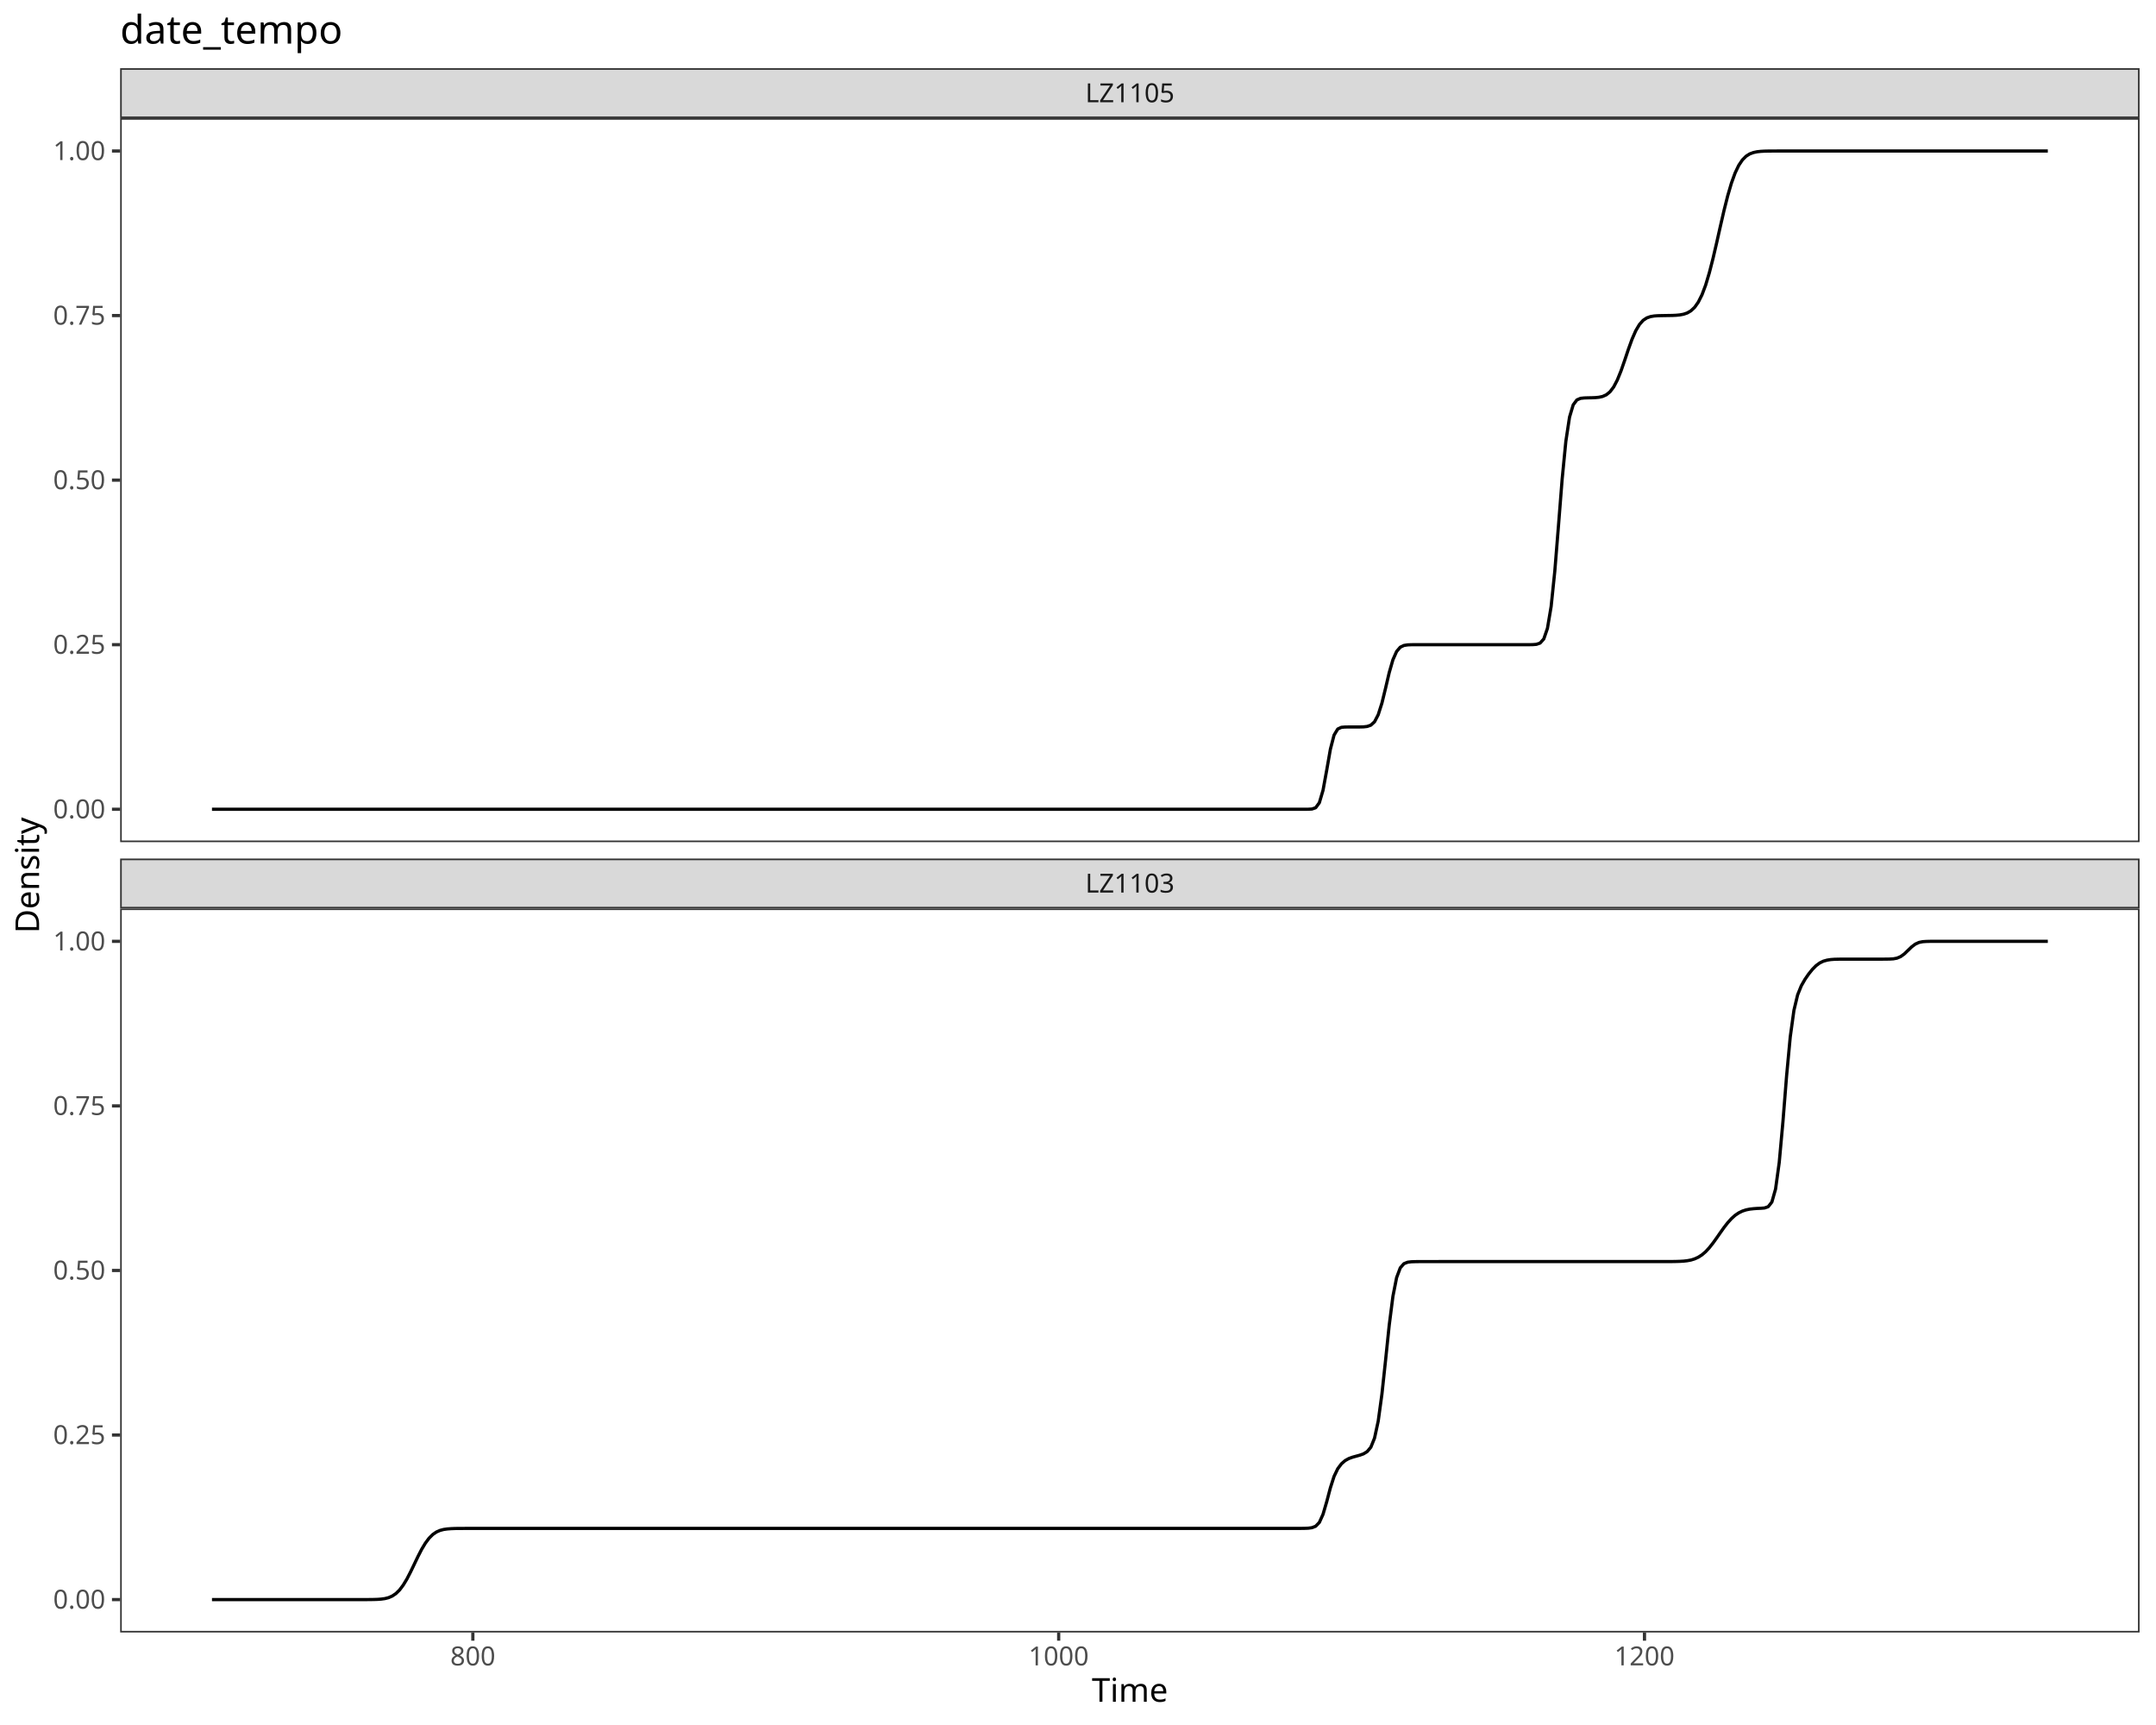
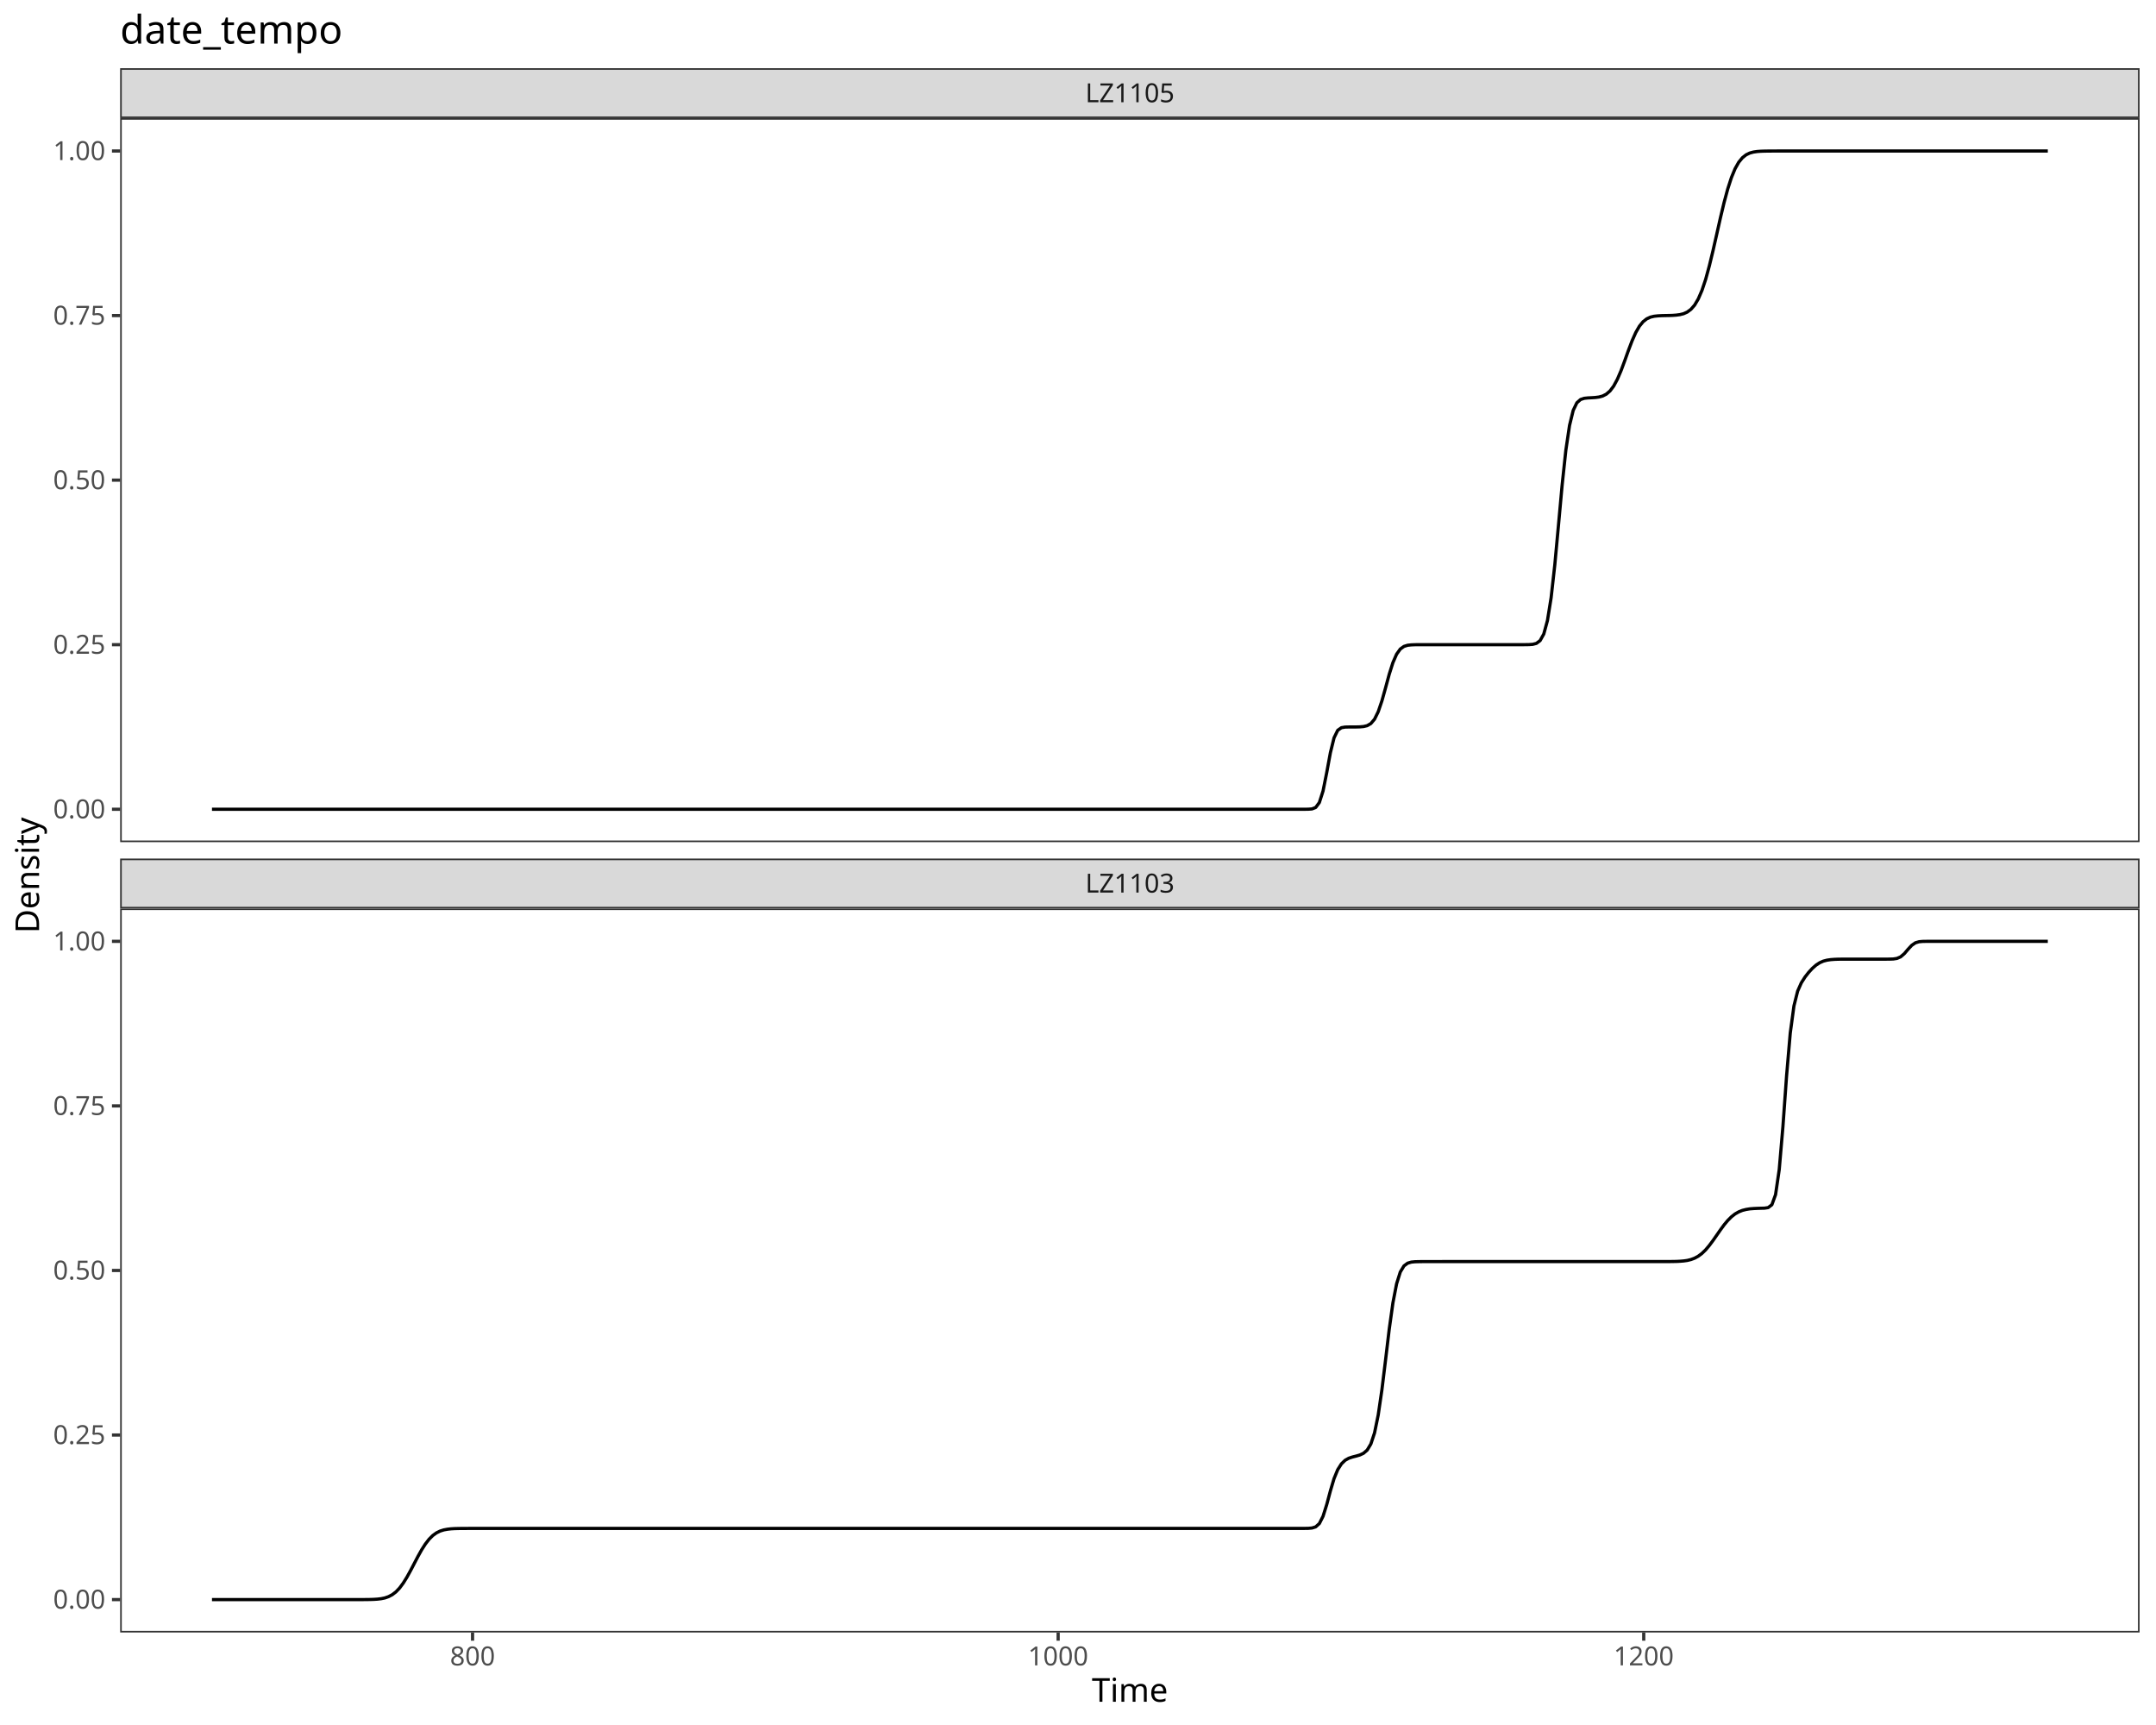
<svg xmlns="http://www.w3.org/2000/svg" class="svglite" data-engine-version="2.0" width="720.00pt" height="576.00pt" viewBox="0 0 720.00 576.00">
  <defs>
    <style type="text/css">
    .svglite line, .svglite polyline, .svglite polygon, .svglite path, .svglite rect, .svglite circle {
      fill: none;
      stroke: #000000;
      stroke-linecap: round;
      stroke-linejoin: round;
      stroke-miterlimit: 10.00;
    }
  </style>
  </defs>
  <rect width="100%" height="100%" style="stroke: none; fill: #FFFFFF;" />
  <defs>
    <clipPath id="cpMC4wMHw3MjAuMDB8MC4wMHw1NzYuMDA=">
      <rect x="0.00" y="0.00" width="720.00" height="576.00" />
    </clipPath>
  </defs>
  <g clip-path="url(#cpMC4wMHw3MjAuMDB8MC4wMHw1NzYuMDA=)">
    <rect x="0.00" y="0.00" width="720.00" height="576.00" style="stroke-width: 1.07; stroke: #FFFFFF; fill: #FFFFFF;" />
  </g>
  <defs>
    <clipPath id="cpNDAuMTN8NzE0LjUyfDM5LjQzfDI4MS4yMQ==">
      <rect x="40.13" y="39.43" width="674.39" height="241.77" />
    </clipPath>
  </defs>
  <g clip-path="url(#cpNDAuMTN8NzE0LjUyfDM5LjQzfDI4MS4yMQ==)">
    <rect x="40.13" y="39.43" width="674.39" height="241.77" style="stroke-width: 1.07; stroke: none; fill: #FFFFFF;" />
-     <polyline points="70.79,270.22 72.02,270.22 73.24,270.22 74.47,270.22 75.70,270.22 76.93,270.22 78.16,270.22 79.39,270.22 80.62,270.22 81.84,270.22 83.07,270.22 84.30,270.22 85.53,270.22 86.76,270.22 87.99,270.22 89.22,270.22 90.44,270.22 91.67,270.22 92.90,270.22 94.13,270.22 95.36,270.22 96.59,270.22 97.82,270.22 99.04,270.22 100.27,270.22 101.50,270.22 102.73,270.22 103.96,270.22 105.19,270.22 106.42,270.22 107.65,270.22 108.87,270.22 110.10,270.22 111.33,270.22 112.56,270.22 113.79,270.22 115.02,270.22 116.25,270.22 117.47,270.22 118.70,270.22 119.93,270.22 121.16,270.22 122.39,270.22 123.62,270.22 124.85,270.22 126.07,270.22 127.30,270.22 128.53,270.22 129.76,270.22 130.99,270.22 132.22,270.22 133.45,270.22 134.67,270.22 135.90,270.22 137.13,270.22 138.36,270.22 139.59,270.22 140.82,270.22 142.05,270.22 143.28,270.22 144.50,270.22 145.73,270.22 146.96,270.22 148.19,270.22 149.42,270.22 150.65,270.22 151.88,270.22 153.10,270.22 154.33,270.22 155.56,270.22 156.79,270.22 158.02,270.22 159.25,270.22 160.48,270.22 161.70,270.22 162.93,270.22 164.16,270.22 165.39,270.22 166.62,270.22 167.85,270.22 169.08,270.22 170.30,270.22 171.53,270.22 172.76,270.22 173.99,270.22 175.22,270.22 176.45,270.22 177.68,270.22 178.91,270.22 180.13,270.22 181.36,270.22 182.59,270.22 183.82,270.22 185.05,270.22 186.28,270.22 187.51,270.22 188.73,270.22 189.96,270.22 191.19,270.22 192.42,270.22 193.65,270.22 194.88,270.22 196.11,270.22 197.33,270.22 198.56,270.22 199.79,270.22 201.02,270.22 202.25,270.22 203.48,270.22 204.71,270.22 205.93,270.22 207.16,270.22 208.39,270.22 209.62,270.22 210.85,270.22 212.08,270.22 213.31,270.22 214.53,270.22 215.76,270.22 216.99,270.22 218.22,270.22 219.45,270.22 220.68,270.22 221.91,270.22 223.14,270.22 224.36,270.22 225.59,270.22 226.82,270.22 228.05,270.22 229.28,270.22 230.51,270.22 231.74,270.22 232.96,270.22 234.19,270.22 235.42,270.22 236.65,270.22 237.88,270.22 239.11,270.22 240.34,270.22 241.56,270.22 242.79,270.22 244.02,270.22 245.25,270.22 246.48,270.22 247.71,270.22 248.94,270.22 250.16,270.22 251.39,270.22 252.62,270.22 253.85,270.22 255.08,270.22 256.31,270.22 257.54,270.22 258.77,270.22 259.99,270.22 261.22,270.22 262.45,270.22 263.68,270.22 264.91,270.22 266.14,270.22 267.37,270.22 268.59,270.22 269.82,270.22 271.05,270.22 272.28,270.22 273.51,270.22 274.74,270.22 275.97,270.22 277.19,270.22 278.42,270.22 279.65,270.22 280.88,270.22 282.11,270.22 283.34,270.22 284.57,270.22 285.79,270.22 287.02,270.22 288.25,270.22 289.48,270.22 290.71,270.22 291.94,270.22 293.17,270.22 294.40,270.22 295.62,270.22 296.85,270.22 298.08,270.22 299.31,270.22 300.54,270.22 301.77,270.22 303.00,270.22 304.22,270.22 305.45,270.22 306.68,270.22 307.91,270.22 309.14,270.22 310.37,270.22 311.60,270.22 312.82,270.22 314.05,270.22 315.28,270.22 316.51,270.22 317.74,270.22 318.97,270.22 320.20,270.22 321.42,270.22 322.65,270.22 323.88,270.22 325.11,270.22 326.34,270.22 327.57,270.22 328.80,270.22 330.02,270.22 331.25,270.22 332.48,270.22 333.71,270.22 334.94,270.22 336.17,270.22 337.40,270.22 338.63,270.22 339.85,270.22 341.08,270.22 342.31,270.22 343.54,270.22 344.77,270.22 346.00,270.22 347.23,270.22 348.45,270.22 349.68,270.22 350.91,270.22 352.14,270.22 353.37,270.22 354.60,270.22 355.83,270.22 357.05,270.22 358.28,270.22 359.51,270.22 360.74,270.22 361.97,270.22 363.20,270.22 364.43,270.22 365.65,270.22 366.88,270.22 368.11,270.22 369.34,270.22 370.57,270.22 371.80,270.22 373.03,270.22 374.26,270.22 375.48,270.22 376.71,270.22 377.94,270.22 379.17,270.22 380.40,270.22 381.63,270.22 382.86,270.22 384.08,270.22 385.31,270.22 386.54,270.22 387.77,270.22 389.00,270.22 390.23,270.22 391.46,270.22 392.68,270.22 393.91,270.22 395.14,270.22 396.37,270.22 397.60,270.22 398.83,270.22 400.06,270.22 401.28,270.22 402.51,270.22 403.74,270.22 404.97,270.22 406.20,270.22 407.43,270.22 408.66,270.22 409.89,270.22 411.11,270.22 412.34,270.22 413.57,270.22 414.80,270.22 416.03,270.22 417.26,270.22 418.49,270.22 419.71,270.22 420.94,270.22 422.17,270.22 423.40,270.22 424.63,270.22 425.86,270.22 427.09,270.22 428.31,270.22 429.54,270.22 430.77,270.22 432.00,270.22 433.23,270.22 434.46,270.22 435.69,270.22 436.91,270.21 438.14,270.14 439.37,269.71 440.60,268.04 441.83,263.87 443.06,257.15 444.29,250.16 445.51,245.46 446.74,243.43 447.97,242.86 449.20,242.76 450.43,242.75 451.66,242.74 452.89,242.74 454.12,242.74 455.34,242.71 456.57,242.57 457.80,242.14 459.03,241.01 460.26,238.65 461.49,234.79 462.72,229.76 463.94,224.56 465.17,220.30 466.40,217.53 467.63,216.10 468.86,215.52 470.09,215.33 471.32,215.28 472.54,215.27 473.77,215.27 475.00,215.27 476.23,215.27 477.46,215.27 478.69,215.27 479.92,215.27 481.14,215.27 482.37,215.27 483.60,215.27 484.83,215.27 486.06,215.27 487.29,215.27 488.52,215.27 489.75,215.27 490.97,215.27 492.20,215.27 493.43,215.27 494.66,215.27 495.89,215.27 497.12,215.27 498.35,215.27 499.57,215.27 500.80,215.27 502.03,215.27 503.26,215.27 504.49,215.27 505.72,215.27 506.95,215.27 508.17,215.27 509.40,215.27 510.63,215.27 511.86,215.25 513.09,215.15 514.32,214.73 515.55,213.36 516.77,209.82 518.00,202.54 519.23,190.72 520.46,175.49 521.69,159.93 522.92,147.35 524.15,139.28 525.37,135.19 526.60,133.54 527.83,133.01 529.06,132.88 530.29,132.84 531.52,132.82 532.75,132.77 533.98,132.65 535.20,132.38 536.43,131.83 537.66,130.83 538.89,129.21 540.12,126.86 541.35,123.82 542.58,120.29 543.80,116.64 545.03,113.25 546.26,110.44 547.49,108.36 548.72,106.97 549.95,106.15 551.18,105.72 552.40,105.51 553.63,105.42 554.86,105.39 556.09,105.37 557.32,105.35 558.55,105.33 559.78,105.27 561.00,105.15 562.23,104.92 563.46,104.50 564.69,103.78 565.92,102.63 567.15,100.89 568.38,98.44 569.61,95.18 570.83,91.10 572.06,86.31 573.29,81.03 574.52,75.56 575.75,70.23 576.98,65.35 578.21,61.16 579.43,57.78 580.66,55.21 581.89,53.38 583.12,52.15 584.35,51.38 585.58,50.93 586.81,50.67 588.03,50.54 589.26,50.47 590.49,50.44 591.72,50.43 592.95,50.43 594.18,50.42 595.41,50.42 596.63,50.42 597.86,50.42 599.09,50.42 600.32,50.42 601.55,50.42 602.78,50.42 604.01,50.42 605.24,50.42 606.46,50.42 607.69,50.42 608.92,50.42 610.15,50.42 611.38,50.42 612.61,50.42 613.84,50.42 615.06,50.42 616.29,50.42 617.52,50.42 618.75,50.42 619.98,50.42 621.21,50.42 622.44,50.42 623.66,50.42 624.89,50.42 626.12,50.42 627.35,50.42 628.58,50.42 629.81,50.42 631.04,50.42 632.26,50.42 633.49,50.42 634.72,50.42 635.95,50.42 637.18,50.42 638.41,50.42 639.64,50.42 640.86,50.42 642.09,50.42 643.32,50.42 644.55,50.42 645.78,50.42 647.01,50.42 648.24,50.42 649.47,50.42 650.69,50.42 651.92,50.42 653.15,50.42 654.38,50.42 655.61,50.42 656.84,50.42 658.07,50.42 659.29,50.42 660.52,50.42 661.75,50.42 662.98,50.42 664.21,50.42 665.44,50.42 666.67,50.42 667.89,50.42 669.12,50.42 670.35,50.42 671.58,50.42 672.81,50.42 674.04,50.42 675.27,50.42 676.49,50.42 677.72,50.42 678.95,50.42 680.18,50.42 681.41,50.42 682.64,50.42 683.87,50.42 " style="stroke-width: 1.07; stroke-linecap: butt;" />
+     <polyline points="70.79,270.22 72.02,270.22 73.24,270.22 74.47,270.22 75.70,270.22 76.93,270.22 78.16,270.22 79.39,270.22 80.62,270.22 81.84,270.22 83.07,270.22 84.30,270.22 85.53,270.22 86.76,270.22 87.99,270.22 89.22,270.22 90.44,270.22 91.67,270.22 92.90,270.22 94.13,270.22 95.36,270.22 96.59,270.22 97.82,270.22 99.04,270.22 100.27,270.22 101.50,270.22 102.73,270.22 103.96,270.22 105.19,270.22 106.42,270.22 107.65,270.22 108.87,270.22 110.10,270.22 111.33,270.22 112.56,270.22 113.79,270.22 115.02,270.22 116.25,270.22 117.47,270.22 118.70,270.22 119.93,270.22 121.16,270.22 122.39,270.22 123.62,270.22 124.85,270.22 126.07,270.22 127.30,270.22 128.53,270.22 129.76,270.22 130.99,270.22 132.22,270.22 133.45,270.22 134.67,270.22 135.90,270.22 137.13,270.22 138.36,270.22 139.59,270.22 140.82,270.22 142.05,270.22 143.28,270.22 144.50,270.22 145.73,270.22 146.96,270.22 148.19,270.22 149.42,270.22 150.65,270.22 151.88,270.22 153.10,270.22 154.33,270.22 155.56,270.22 156.79,270.22 158.02,270.22 159.25,270.22 160.48,270.22 161.70,270.22 162.93,270.22 164.16,270.22 165.39,270.22 166.62,270.22 167.85,270.22 169.08,270.22 170.30,270.22 171.53,270.22 172.76,270.22 173.99,270.22 175.22,270.22 176.45,270.22 177.68,270.22 178.91,270.22 180.13,270.22 181.36,270.22 182.59,270.22 183.82,270.22 185.05,270.22 186.28,270.22 187.51,270.22 188.73,270.22 189.96,270.22 191.19,270.22 192.42,270.22 193.65,270.22 194.88,270.22 196.11,270.22 197.33,270.22 198.56,270.22 199.79,270.22 201.02,270.22 202.25,270.22 203.48,270.22 204.71,270.22 205.93,270.22 207.16,270.22 208.39,270.22 209.62,270.22 210.85,270.22 212.08,270.22 213.31,270.22 214.53,270.22 215.76,270.22 216.99,270.22 218.22,270.22 219.45,270.22 220.68,270.22 221.91,270.22 223.14,270.22 224.36,270.22 225.59,270.22 226.82,270.22 228.05,270.22 229.28,270.22 230.51,270.22 231.74,270.22 232.96,270.22 234.19,270.22 235.42,270.22 236.65,270.22 237.88,270.22 239.11,270.22 240.34,270.22 241.56,270.22 242.79,270.22 244.02,270.22 245.25,270.22 246.48,270.22 247.71,270.22 248.94,270.22 250.16,270.22 251.39,270.22 252.62,270.22 253.85,270.22 255.08,270.22 256.31,270.22 257.54,270.22 258.77,270.22 259.99,270.22 261.22,270.22 262.45,270.22 263.68,270.22 264.91,270.22 266.14,270.22 267.37,270.22 268.59,270.22 269.82,270.22 271.05,270.22 272.28,270.22 273.51,270.22 274.74,270.22 275.97,270.22 277.19,270.22 278.42,270.22 279.65,270.22 280.88,270.22 282.11,270.22 283.34,270.22 284.57,270.22 285.79,270.22 287.02,270.22 288.25,270.22 289.48,270.22 290.71,270.22 291.94,270.22 293.17,270.22 294.40,270.22 295.62,270.22 296.85,270.22 298.08,270.22 299.31,270.22 300.54,270.22 301.77,270.22 303.00,270.22 304.22,270.22 305.45,270.22 306.68,270.22 307.91,270.22 309.14,270.22 310.37,270.22 311.60,270.22 312.82,270.22 314.05,270.22 315.28,270.22 316.51,270.22 317.74,270.22 318.97,270.22 320.20,270.22 321.42,270.22 322.65,270.22 323.88,270.22 325.11,270.22 326.34,270.22 327.57,270.22 328.80,270.22 330.02,270.22 331.25,270.22 332.48,270.22 333.71,270.22 334.94,270.22 336.17,270.22 337.40,270.22 338.63,270.22 339.85,270.22 341.08,270.22 342.31,270.22 343.54,270.22 344.77,270.22 346.00,270.22 347.23,270.22 348.45,270.22 349.68,270.22 350.91,270.22 352.14,270.22 353.37,270.22 354.60,270.22 355.83,270.22 357.05,270.22 358.28,270.22 359.51,270.22 360.74,270.22 361.97,270.22 363.20,270.22 364.43,270.22 365.65,270.22 366.88,270.22 368.11,270.22 369.34,270.22 370.57,270.22 371.80,270.22 373.03,270.22 374.26,270.22 375.48,270.22 376.71,270.22 377.94,270.22 379.17,270.22 380.40,270.22 381.63,270.22 382.86,270.22 384.08,270.22 385.31,270.22 386.54,270.22 387.77,270.22 389.00,270.22 390.23,270.22 391.46,270.22 392.68,270.22 393.91,270.22 395.14,270.22 396.37,270.22 397.60,270.22 398.83,270.22 400.06,270.22 401.28,270.22 402.51,270.22 403.74,270.22 404.97,270.22 406.20,270.22 407.43,270.22 408.66,270.22 409.89,270.22 411.11,270.22 412.34,270.22 413.57,270.22 414.80,270.22 416.03,270.22 417.26,270.22 418.49,270.22 419.71,270.22 420.94,270.22 422.17,270.22 423.40,270.22 424.63,270.22 425.86,270.22 427.09,270.22 428.31,270.22 429.54,270.22 430.77,270.22 432.00,270.22 433.23,270.22 434.46,270.22 435.69,270.22 436.91,270.20 438.14,270.11 439.37,269.63 440.60,267.98 441.83,264.13 443.06,257.99 444.29,251.32 445.51,246.36 446.74,243.85 447.97,242.99 449.20,242.78 450.43,242.75 451.66,242.74 452.89,242.74 454.12,242.71 455.34,242.60 456.57,242.31 457.80,241.60 459.03,240.15 460.26,237.65 461.49,234.04 462.72,229.64 463.94,225.13 465.17,221.25 466.40,218.44 467.63,216.72 468.86,215.84 470.09,215.46 471.32,215.33 472.54,215.28 473.77,215.27 475.00,215.27 476.23,215.27 477.46,215.27 478.69,215.27 479.92,215.27 481.14,215.27 482.37,215.27 483.60,215.27 484.83,215.27 486.06,215.27 487.29,215.27 488.52,215.27 489.75,215.27 490.97,215.27 492.20,215.27 493.43,215.27 494.66,215.27 495.89,215.27 497.12,215.27 498.35,215.27 499.57,215.27 500.80,215.27 502.03,215.27 503.26,215.27 504.49,215.27 505.72,215.27 506.95,215.27 508.17,215.27 509.40,215.26 510.63,215.24 511.86,215.15 513.09,214.83 514.32,213.91 515.55,211.70 516.77,207.22 518.00,199.58 519.23,188.60 520.46,175.33 521.69,161.85 522.92,150.33 524.15,142.05 525.37,137.04 526.60,134.49 527.83,133.40 529.06,133.00 530.29,132.87 531.52,132.81 532.75,132.73 533.98,132.57 535.20,132.24 536.43,131.61 537.66,130.55 538.89,128.92 540.12,126.64 541.35,123.77 542.58,120.47 543.80,117.05 545.03,113.82 546.26,111.05 547.49,108.91 548.72,107.41 549.95,106.45 551.18,105.89 552.40,105.60 553.63,105.47 554.86,105.40 556.09,105.37 557.32,105.35 558.55,105.31 559.78,105.22 561.00,105.06 562.23,104.75 563.46,104.20 564.69,103.29 565.92,101.88 567.15,99.80 568.38,96.95 569.61,93.27 570.83,88.80 572.06,83.71 573.29,78.28 574.52,72.81 575.75,67.66 576.98,63.10 578.21,59.30 579.43,56.34 580.66,54.16 581.89,52.66 583.12,51.69 584.35,51.10 585.58,50.77 586.81,50.59 588.03,50.50 589.26,50.46 590.49,50.44 591.72,50.43 592.95,50.43 594.18,50.42 595.41,50.42 596.63,50.42 597.86,50.42 599.09,50.42 600.32,50.42 601.55,50.42 602.78,50.42 604.01,50.42 605.24,50.42 606.46,50.42 607.69,50.42 608.92,50.42 610.15,50.42 611.38,50.42 612.61,50.42 613.84,50.42 615.06,50.42 616.29,50.42 617.52,50.42 618.75,50.42 619.98,50.42 621.21,50.42 622.44,50.42 623.66,50.42 624.89,50.42 626.12,50.42 627.35,50.42 628.58,50.42 629.81,50.42 631.04,50.42 632.26,50.42 633.49,50.42 634.72,50.42 635.95,50.42 637.18,50.42 638.41,50.42 639.64,50.42 640.86,50.42 642.09,50.42 643.32,50.42 644.55,50.42 645.78,50.42 647.01,50.42 648.24,50.42 649.47,50.42 650.69,50.42 651.92,50.42 653.15,50.42 654.38,50.42 655.61,50.42 656.84,50.42 658.07,50.42 659.29,50.42 660.52,50.42 661.75,50.42 662.98,50.42 664.21,50.42 665.44,50.42 666.67,50.42 667.89,50.42 669.12,50.42 670.35,50.42 671.58,50.42 672.81,50.42 674.04,50.42 675.27,50.42 676.49,50.42 677.72,50.42 678.95,50.42 680.18,50.42 681.41,50.42 682.64,50.42 683.87,50.42 " style="stroke-width: 1.07; stroke-linecap: butt;" />
    <rect x="40.13" y="39.43" width="674.39" height="241.77" style="stroke-width: 1.07; stroke: #333333;" />
  </g>
  <g clip-path="url(#cpMC4wMHw3MjAuMDB8MC4wMHw1NzYuMDA=)">
</g>
  <defs>
    <clipPath id="cpNDAuMTN8NzE0LjUyfDMwMy4zNHw1NDUuMTE=">
      <rect x="40.13" y="303.34" width="674.39" height="241.77" />
    </clipPath>
  </defs>
  <g clip-path="url(#cpNDAuMTN8NzE0LjUyfDMwMy4zNHw1NDUuMTE=)">
    <rect x="40.13" y="303.34" width="674.39" height="241.77" style="stroke-width: 1.07; stroke: none; fill: #FFFFFF;" />
-     <polyline points="70.79,534.12 72.02,534.12 73.24,534.12 74.47,534.12 75.70,534.12 76.93,534.12 78.16,534.12 79.39,534.12 80.62,534.12 81.84,534.12 83.07,534.12 84.30,534.12 85.53,534.12 86.76,534.12 87.99,534.12 89.22,534.12 90.44,534.12 91.67,534.12 92.90,534.12 94.13,534.12 95.36,534.12 96.59,534.12 97.82,534.12 99.04,534.12 100.27,534.12 101.50,534.12 102.73,534.12 103.96,534.12 105.19,534.12 106.42,534.12 107.65,534.12 108.87,534.12 110.10,534.12 111.33,534.12 112.56,534.12 113.79,534.12 115.02,534.12 116.25,534.12 117.47,534.12 118.70,534.12 119.93,534.12 121.16,534.12 122.39,534.12 123.62,534.11 124.85,534.09 126.07,534.05 127.30,533.96 128.53,533.79 129.76,533.48 130.99,532.94 132.22,532.11 133.45,530.90 134.67,529.27 135.90,527.23 137.13,524.85 138.36,522.29 139.59,519.72 140.82,517.33 142.05,515.28 143.28,513.63 144.50,512.41 145.73,511.56 146.96,511.02 148.19,510.70 149.42,510.53 150.65,510.44 151.88,510.39 153.10,510.37 154.33,510.37 155.56,510.36 156.79,510.36 158.02,510.36 159.25,510.36 160.48,510.36 161.70,510.36 162.93,510.36 164.16,510.36 165.39,510.36 166.62,510.36 167.85,510.36 169.08,510.36 170.30,510.36 171.53,510.36 172.76,510.36 173.99,510.36 175.22,510.36 176.45,510.36 177.68,510.36 178.91,510.36 180.13,510.36 181.36,510.36 182.59,510.36 183.82,510.36 185.05,510.36 186.28,510.36 187.51,510.36 188.73,510.36 189.96,510.36 191.19,510.36 192.42,510.36 193.65,510.36 194.88,510.36 196.11,510.36 197.33,510.36 198.56,510.36 199.79,510.36 201.02,510.36 202.25,510.36 203.48,510.36 204.71,510.36 205.93,510.36 207.16,510.36 208.39,510.36 209.62,510.36 210.85,510.36 212.08,510.36 213.31,510.36 214.53,510.36 215.76,510.36 216.99,510.36 218.22,510.36 219.45,510.36 220.68,510.36 221.91,510.36 223.14,510.36 224.36,510.36 225.59,510.36 226.82,510.36 228.05,510.36 229.28,510.36 230.51,510.36 231.74,510.36 232.96,510.36 234.19,510.36 235.42,510.36 236.65,510.36 237.88,510.36 239.11,510.36 240.34,510.36 241.56,510.36 242.79,510.36 244.02,510.36 245.25,510.36 246.48,510.36 247.71,510.36 248.94,510.36 250.16,510.36 251.39,510.36 252.62,510.36 253.85,510.36 255.08,510.36 256.31,510.36 257.54,510.36 258.77,510.36 259.99,510.36 261.22,510.36 262.45,510.36 263.68,510.36 264.91,510.36 266.14,510.36 267.37,510.36 268.59,510.36 269.82,510.36 271.05,510.36 272.28,510.36 273.51,510.36 274.74,510.36 275.97,510.36 277.19,510.36 278.42,510.36 279.65,510.36 280.88,510.36 282.11,510.36 283.34,510.36 284.57,510.36 285.79,510.36 287.02,510.36 288.25,510.36 289.48,510.36 290.71,510.36 291.94,510.36 293.17,510.36 294.40,510.36 295.62,510.36 296.85,510.36 298.08,510.36 299.31,510.36 300.54,510.36 301.77,510.36 303.00,510.36 304.22,510.36 305.45,510.36 306.68,510.36 307.91,510.36 309.14,510.36 310.37,510.36 311.60,510.36 312.82,510.36 314.05,510.36 315.28,510.36 316.51,510.36 317.74,510.36 318.97,510.36 320.20,510.36 321.42,510.36 322.65,510.36 323.88,510.36 325.11,510.36 326.34,510.36 327.57,510.36 328.80,510.36 330.02,510.36 331.25,510.36 332.48,510.36 333.71,510.36 334.94,510.36 336.17,510.36 337.40,510.36 338.63,510.36 339.85,510.36 341.08,510.36 342.31,510.36 343.54,510.36 344.77,510.36 346.00,510.36 347.23,510.36 348.45,510.36 349.68,510.36 350.91,510.36 352.14,510.36 353.37,510.36 354.60,510.36 355.83,510.36 357.05,510.36 358.28,510.36 359.51,510.36 360.74,510.36 361.97,510.36 363.20,510.36 364.43,510.36 365.65,510.36 366.88,510.36 368.11,510.36 369.34,510.36 370.57,510.36 371.80,510.36 373.03,510.36 374.26,510.36 375.48,510.36 376.71,510.36 377.94,510.36 379.17,510.36 380.40,510.36 381.63,510.36 382.86,510.36 384.08,510.36 385.31,510.36 386.54,510.36 387.77,510.36 389.00,510.36 390.23,510.36 391.46,510.36 392.68,510.36 393.91,510.36 395.14,510.36 396.37,510.36 397.60,510.36 398.83,510.36 400.06,510.36 401.28,510.36 402.51,510.36 403.74,510.36 404.97,510.36 406.20,510.36 407.43,510.36 408.66,510.36 409.89,510.36 411.11,510.36 412.34,510.36 413.57,510.36 414.80,510.36 416.03,510.36 417.26,510.36 418.49,510.36 419.71,510.36 420.94,510.36 422.17,510.36 423.40,510.36 424.63,510.36 425.86,510.36 427.09,510.36 428.31,510.36 429.54,510.36 430.77,510.36 432.00,510.36 433.23,510.36 434.46,510.35 435.69,510.33 436.91,510.28 438.14,510.11 439.37,509.63 440.60,508.36 441.83,505.64 443.06,501.44 444.29,496.79 445.51,492.99 446.74,490.43 447.97,488.79 449.20,487.72 450.43,487.03 451.66,486.58 452.89,486.24 454.12,485.90 455.34,485.46 456.57,484.71 457.80,483.24 459.03,480.20 460.26,474.51 461.49,465.56 462.72,454.14 463.94,442.44 465.17,432.86 466.40,426.61 467.63,423.34 468.86,421.95 470.09,421.47 471.32,421.32 472.54,421.28 473.77,421.26 475.00,421.26 476.23,421.26 477.46,421.26 478.69,421.26 479.92,421.26 481.14,421.25 482.37,421.25 483.60,421.25 484.83,421.25 486.06,421.25 487.29,421.25 488.52,421.25 489.75,421.25 490.97,421.25 492.20,421.25 493.43,421.25 494.66,421.25 495.89,421.25 497.12,421.25 498.35,421.25 499.57,421.25 500.80,421.25 502.03,421.25 503.26,421.25 504.49,421.25 505.72,421.25 506.95,421.25 508.17,421.25 509.40,421.25 510.63,421.25 511.86,421.25 513.09,421.25 514.32,421.25 515.55,421.25 516.77,421.25 518.00,421.25 519.23,421.25 520.46,421.25 521.69,421.25 522.92,421.25 524.15,421.25 525.37,421.25 526.60,421.25 527.83,421.25 529.06,421.25 530.29,421.25 531.52,421.25 532.75,421.25 533.98,421.25 535.20,421.25 536.43,421.25 537.66,421.25 538.89,421.25 540.12,421.25 541.35,421.25 542.58,421.25 543.80,421.25 545.03,421.25 546.26,421.25 547.49,421.25 548.72,421.25 549.95,421.25 551.18,421.25 552.40,421.25 553.63,421.25 554.86,421.25 556.09,421.25 557.32,421.25 558.55,421.24 559.78,421.22 561.00,421.18 562.23,421.11 563.46,420.97 564.69,420.74 565.92,420.36 567.15,419.80 568.38,419.01 569.61,417.95 570.83,416.63 572.06,415.07 573.29,413.36 574.52,411.59 575.75,409.86 576.98,408.28 578.21,406.92 579.43,405.82 580.66,404.99 581.89,404.39 583.12,403.99 584.35,403.74 585.58,403.60 586.81,403.51 588.03,403.46 589.26,403.36 590.49,402.94 591.72,401.38 592.95,397.05 594.18,388.14 595.41,374.62 596.63,359.32 597.86,346.21 599.09,337.35 600.32,332.20 601.55,329.16 602.78,327.01 604.01,325.23 605.24,323.70 606.46,322.46 607.69,321.55 608.92,320.95 610.15,320.60 611.38,320.41 612.61,320.32 613.84,320.29 615.06,320.27 616.29,320.27 617.52,320.27 618.75,320.27 619.98,320.27 621.21,320.27 622.44,320.27 623.66,320.27 624.89,320.27 626.12,320.27 627.35,320.27 628.58,320.27 629.81,320.26 631.04,320.24 632.26,320.17 633.49,319.94 634.72,319.42 635.95,318.53 637.18,317.35 638.41,316.16 639.64,315.24 640.86,314.69 642.09,314.44 643.32,314.36 644.55,314.33 645.78,314.33 647.01,314.33 648.24,314.33 649.47,314.33 650.69,314.33 651.92,314.33 653.15,314.33 654.38,314.33 655.61,314.33 656.84,314.33 658.07,314.33 659.29,314.33 660.52,314.33 661.75,314.33 662.98,314.33 664.21,314.33 665.44,314.33 666.67,314.33 667.89,314.33 669.12,314.33 670.35,314.33 671.58,314.33 672.81,314.33 674.04,314.33 675.27,314.33 676.49,314.33 677.72,314.33 678.95,314.33 680.18,314.33 681.41,314.33 682.64,314.33 683.87,314.33 " style="stroke-width: 1.07; stroke-linecap: butt;" />
+     <polyline points="70.79,534.12 72.02,534.12 73.24,534.12 74.47,534.12 75.70,534.12 76.93,534.12 78.16,534.12 79.39,534.12 80.62,534.12 81.84,534.12 83.07,534.12 84.30,534.12 85.53,534.12 86.76,534.12 87.99,534.12 89.22,534.12 90.44,534.12 91.67,534.12 92.90,534.12 94.13,534.12 95.36,534.12 96.59,534.12 97.82,534.12 99.04,534.12 100.27,534.12 101.50,534.12 102.73,534.12 103.96,534.12 105.19,534.12 106.42,534.12 107.65,534.12 108.87,534.12 110.10,534.12 111.33,534.12 112.56,534.12 113.79,534.12 115.02,534.12 116.25,534.12 117.47,534.12 118.70,534.12 119.93,534.12 121.16,534.12 122.39,534.11 123.62,534.09 124.85,534.05 126.07,533.97 127.30,533.82 128.53,533.57 129.76,533.14 130.99,532.49 132.22,531.55 133.45,530.26 134.67,528.61 135.90,526.63 137.13,524.40 138.36,522.04 139.59,519.69 140.82,517.49 142.05,515.57 143.28,513.98 144.50,512.75 145.73,511.86 146.96,511.25 148.19,510.86 149.42,510.63 150.65,510.49 151.88,510.42 153.10,510.39 154.33,510.37 155.56,510.37 156.79,510.36 158.02,510.36 159.25,510.36 160.48,510.36 161.70,510.36 162.93,510.36 164.16,510.36 165.39,510.36 166.62,510.36 167.85,510.36 169.08,510.36 170.30,510.36 171.53,510.36 172.76,510.36 173.99,510.36 175.22,510.36 176.45,510.36 177.68,510.36 178.91,510.36 180.13,510.36 181.36,510.36 182.59,510.36 183.82,510.36 185.05,510.36 186.28,510.36 187.51,510.36 188.73,510.36 189.96,510.36 191.19,510.36 192.42,510.36 193.65,510.36 194.88,510.36 196.11,510.36 197.33,510.36 198.56,510.36 199.79,510.36 201.02,510.36 202.25,510.36 203.48,510.36 204.71,510.36 205.93,510.36 207.16,510.36 208.39,510.36 209.62,510.36 210.85,510.36 212.08,510.36 213.31,510.36 214.53,510.36 215.76,510.36 216.99,510.36 218.22,510.36 219.45,510.36 220.68,510.36 221.91,510.36 223.14,510.36 224.36,510.36 225.59,510.36 226.82,510.36 228.05,510.36 229.28,510.36 230.51,510.36 231.74,510.36 232.96,510.36 234.19,510.36 235.42,510.36 236.65,510.36 237.88,510.36 239.11,510.36 240.34,510.36 241.56,510.36 242.79,510.36 244.02,510.36 245.25,510.36 246.48,510.36 247.71,510.36 248.94,510.36 250.16,510.36 251.39,510.36 252.62,510.36 253.85,510.36 255.08,510.36 256.31,510.36 257.54,510.36 258.77,510.36 259.99,510.36 261.22,510.36 262.45,510.36 263.68,510.36 264.91,510.36 266.14,510.36 267.37,510.36 268.59,510.36 269.82,510.36 271.05,510.36 272.28,510.36 273.51,510.36 274.74,510.36 275.97,510.36 277.19,510.36 278.42,510.36 279.65,510.36 280.88,510.36 282.11,510.36 283.34,510.36 284.57,510.36 285.79,510.36 287.02,510.36 288.25,510.36 289.48,510.36 290.71,510.36 291.94,510.36 293.17,510.36 294.40,510.36 295.62,510.36 296.85,510.36 298.08,510.36 299.31,510.36 300.54,510.36 301.77,510.36 303.00,510.36 304.22,510.36 305.45,510.36 306.68,510.36 307.91,510.36 309.14,510.36 310.37,510.36 311.60,510.36 312.82,510.36 314.05,510.36 315.28,510.36 316.51,510.36 317.74,510.36 318.97,510.36 320.20,510.36 321.42,510.36 322.65,510.36 323.88,510.36 325.11,510.36 326.34,510.36 327.57,510.36 328.80,510.36 330.02,510.36 331.25,510.36 332.48,510.36 333.71,510.36 334.94,510.36 336.17,510.36 337.40,510.36 338.63,510.36 339.85,510.36 341.08,510.36 342.31,510.36 343.54,510.36 344.77,510.36 346.00,510.36 347.23,510.36 348.45,510.36 349.68,510.36 350.91,510.36 352.14,510.36 353.37,510.36 354.60,510.36 355.83,510.36 357.05,510.36 358.28,510.36 359.51,510.36 360.74,510.36 361.97,510.36 363.20,510.36 364.43,510.36 365.65,510.36 366.88,510.36 368.11,510.36 369.34,510.36 370.57,510.36 371.80,510.36 373.03,510.36 374.26,510.36 375.48,510.36 376.71,510.36 377.94,510.36 379.17,510.36 380.40,510.36 381.63,510.36 382.86,510.36 384.08,510.36 385.31,510.36 386.54,510.36 387.77,510.36 389.00,510.36 390.23,510.36 391.46,510.36 392.68,510.36 393.91,510.36 395.14,510.36 396.37,510.36 397.60,510.36 398.83,510.36 400.06,510.36 401.28,510.36 402.51,510.36 403.74,510.36 404.97,510.36 406.20,510.36 407.43,510.36 408.66,510.36 409.89,510.36 411.11,510.36 412.34,510.36 413.57,510.36 414.80,510.36 416.03,510.36 417.26,510.36 418.49,510.36 419.71,510.36 420.94,510.36 422.17,510.36 423.40,510.36 424.63,510.36 425.86,510.36 427.09,510.36 428.31,510.36 429.54,510.36 430.77,510.36 432.00,510.36 433.23,510.36 434.46,510.36 435.69,510.35 436.91,510.33 438.14,510.22 439.37,509.84 440.60,508.74 441.83,506.31 443.06,502.41 444.29,497.82 445.51,493.72 446.74,490.73 447.97,488.80 449.20,487.61 450.43,486.92 451.66,486.51 452.89,486.20 454.12,485.84 455.34,485.27 456.57,484.21 457.80,482.17 459.03,478.46 460.26,472.47 461.49,464.07 462.72,454.02 463.94,443.81 465.17,435.03 466.40,428.66 467.63,424.74 468.86,422.70 470.09,421.79 471.32,421.43 472.54,421.31 473.77,421.28 475.00,421.26 476.23,421.26 477.46,421.26 478.69,421.26 479.92,421.26 481.14,421.26 482.37,421.25 483.60,421.25 484.83,421.25 486.06,421.25 487.29,421.25 488.52,421.25 489.75,421.25 490.97,421.25 492.20,421.25 493.43,421.25 494.66,421.25 495.89,421.25 497.12,421.25 498.35,421.25 499.57,421.25 500.80,421.25 502.03,421.25 503.26,421.25 504.49,421.25 505.72,421.25 506.95,421.25 508.17,421.25 509.40,421.25 510.63,421.25 511.86,421.25 513.09,421.25 514.32,421.25 515.55,421.25 516.77,421.25 518.00,421.25 519.23,421.25 520.46,421.25 521.69,421.25 522.92,421.25 524.15,421.25 525.37,421.25 526.60,421.25 527.83,421.25 529.06,421.25 530.29,421.25 531.52,421.25 532.75,421.25 533.98,421.25 535.20,421.25 536.43,421.25 537.66,421.25 538.89,421.25 540.12,421.25 541.35,421.25 542.58,421.25 543.80,421.25 545.03,421.25 546.26,421.25 547.49,421.25 548.72,421.25 549.95,421.25 551.18,421.25 552.40,421.25 553.63,421.25 554.86,421.25 556.09,421.25 557.32,421.25 558.55,421.23 559.78,421.21 561.00,421.15 562.23,421.05 563.46,420.88 564.69,420.58 565.92,420.12 567.15,419.45 568.38,418.52 569.61,417.33 570.83,415.88 572.06,414.23 573.29,412.47 574.52,410.70 575.75,409.02 576.98,407.54 578.21,406.31 579.43,405.35 580.66,404.65 581.89,404.16 583.12,403.85 584.35,403.65 585.58,403.55 586.81,403.49 588.03,403.45 589.26,403.42 590.49,403.23 591.72,402.29 592.95,398.91 594.18,390.52 595.41,376.20 596.63,359.24 597.86,344.95 599.09,335.89 600.32,330.97 601.55,328.19 602.78,326.26 604.01,324.69 605.24,323.35 606.46,322.27 607.69,321.47 608.92,320.93 610.15,320.61 611.38,320.43 612.61,320.34 613.84,320.29 615.06,320.28 616.29,320.27 617.52,320.27 618.75,320.27 619.98,320.27 621.21,320.27 622.44,320.27 623.66,320.27 624.89,320.27 626.12,320.27 627.35,320.27 628.58,320.27 629.81,320.27 631.04,320.26 632.26,320.22 633.49,320.03 634.72,319.50 635.95,318.44 637.18,317.00 638.41,315.67 639.64,314.82 640.86,314.46 642.09,314.35 643.32,314.33 644.55,314.33 645.78,314.33 647.01,314.33 648.24,314.33 649.47,314.33 650.69,314.33 651.92,314.33 653.15,314.33 654.38,314.33 655.61,314.33 656.84,314.33 658.07,314.33 659.29,314.33 660.52,314.33 661.75,314.33 662.98,314.33 664.21,314.33 665.44,314.33 666.67,314.33 667.89,314.33 669.12,314.33 670.35,314.33 671.58,314.33 672.81,314.33 674.04,314.33 675.27,314.33 676.49,314.33 677.72,314.33 678.95,314.33 680.18,314.33 681.41,314.33 682.64,314.33 683.87,314.33 " style="stroke-width: 1.07; stroke-linecap: butt;" />
    <rect x="40.13" y="303.34" width="674.39" height="241.77" style="stroke-width: 1.07; stroke: #333333;" />
  </g>
  <g clip-path="url(#cpMC4wMHw3MjAuMDB8MC4wMHw1NzYuMDA=)">
</g>
  <defs>
    <clipPath id="cpNDAuMTN8NzE0LjUyfDI4Ni42OXwzMDMuMzQ=">
      <rect x="40.13" y="286.69" width="674.39" height="16.65" />
    </clipPath>
  </defs>
  <g clip-path="url(#cpNDAuMTN8NzE0LjUyfDI4Ni42OXwzMDMuMzQ=)">
    <rect x="40.13" y="286.69" width="674.39" height="16.65" style="stroke-width: 1.07; stroke: #333333; fill: #D9D9D9;" />
    <text x="377.33" y="298.04" text-anchor="middle" style="font-size: 8.80px; fill: #1A1A1A; font-family: sans;" textLength="29.85px" lengthAdjust="spacingAndGlyphs">LZ1103</text>
  </g>
  <g clip-path="url(#cpMC4wMHw3MjAuMDB8MC4wMHw1NzYuMDA=)">
</g>
  <defs>
    <clipPath id="cpNDAuMTN8NzE0LjUyfDIyLjc4fDM5LjQz">
      <rect x="40.13" y="22.78" width="674.39" height="16.65" />
    </clipPath>
  </defs>
  <g clip-path="url(#cpNDAuMTN8NzE0LjUyfDIyLjc4fDM5LjQz)">
    <rect x="40.13" y="22.78" width="674.39" height="16.65" style="stroke-width: 1.07; stroke: #333333; fill: #D9D9D9;" />
    <text x="377.33" y="34.14" text-anchor="middle" style="font-size: 8.80px; fill: #1A1A1A; font-family: sans;" textLength="29.85px" lengthAdjust="spacingAndGlyphs">LZ1105</text>
  </g>
  <g clip-path="url(#cpMC4wMHw3MjAuMDB8MC4wMHw1NzYuMDA=)">
-     <polyline points="157.91,547.85 157.91,545.11 " style="stroke-width: 1.07; stroke: #333333; stroke-linecap: butt;" />
-     <polyline points="353.55,547.85 353.55,545.11 " style="stroke-width: 1.07; stroke: #333333; stroke-linecap: butt;" />
-     <polyline points="549.18,547.85 549.18,545.11 " style="stroke-width: 1.07; stroke: #333333; stroke-linecap: butt;" />
-     <text x="157.91" y="556.10" text-anchor="middle" style="font-size: 8.80px; fill: #4D4D4D; font-family: sans;" textLength="14.68px" lengthAdjust="spacingAndGlyphs">800</text>
-     <text x="353.55" y="556.10" text-anchor="middle" style="font-size: 8.80px; fill: #4D4D4D; font-family: sans;" textLength="19.58px" lengthAdjust="spacingAndGlyphs">1000</text>
-     <text x="549.18" y="556.10" text-anchor="middle" style="font-size: 8.80px; fill: #4D4D4D; font-family: sans;" textLength="19.58px" lengthAdjust="spacingAndGlyphs">1200</text>
+     <polyline points="157.81,547.85 157.81,545.11 " style="stroke-width: 1.07; stroke: #333333; stroke-linecap: butt;" />
+     <polyline points="353.37,547.85 353.37,545.11 " style="stroke-width: 1.07; stroke: #333333; stroke-linecap: butt;" />
+     <polyline points="548.93,547.85 548.93,545.11 " style="stroke-width: 1.07; stroke: #333333; stroke-linecap: butt;" />
+     <text x="157.81" y="556.10" text-anchor="middle" style="font-size: 8.80px; fill: #4D4D4D; font-family: sans;" textLength="14.68px" lengthAdjust="spacingAndGlyphs">800</text>
+     <text x="353.37" y="556.10" text-anchor="middle" style="font-size: 8.80px; fill: #4D4D4D; font-family: sans;" textLength="19.58px" lengthAdjust="spacingAndGlyphs">1000</text>
+     <text x="548.93" y="556.10" text-anchor="middle" style="font-size: 8.80px; fill: #4D4D4D; font-family: sans;" textLength="19.58px" lengthAdjust="spacingAndGlyphs">1200</text>
    <text x="35.20" y="273.25" text-anchor="end" style="font-size: 8.80px; fill: #4D4D4D; font-family: sans;" textLength="17.13px" lengthAdjust="spacingAndGlyphs">0.00</text>
    <text x="35.20" y="218.30" text-anchor="end" style="font-size: 8.80px; fill: #4D4D4D; font-family: sans;" textLength="17.13px" lengthAdjust="spacingAndGlyphs">0.25</text>
    <text x="35.20" y="163.35" text-anchor="end" style="font-size: 8.80px; fill: #4D4D4D; font-family: sans;" textLength="17.13px" lengthAdjust="spacingAndGlyphs">0.50</text>
    <text x="35.20" y="108.40" text-anchor="end" style="font-size: 8.80px; fill: #4D4D4D; font-family: sans;" textLength="17.13px" lengthAdjust="spacingAndGlyphs">0.75</text>
    <text x="35.20" y="53.45" text-anchor="end" style="font-size: 8.80px; fill: #4D4D4D; font-family: sans;" textLength="17.13px" lengthAdjust="spacingAndGlyphs">1.00</text>
    <polyline points="37.39,270.22 40.13,270.22 " style="stroke-width: 1.07; stroke: #333333; stroke-linecap: butt;" />
    <polyline points="37.39,215.27 40.13,215.27 " style="stroke-width: 1.07; stroke: #333333; stroke-linecap: butt;" />
    <polyline points="37.39,160.32 40.13,160.32 " style="stroke-width: 1.07; stroke: #333333; stroke-linecap: butt;" />
    <polyline points="37.39,105.37 40.13,105.37 " style="stroke-width: 1.07; stroke: #333333; stroke-linecap: butt;" />
    <polyline points="37.39,50.42 40.13,50.42 " style="stroke-width: 1.07; stroke: #333333; stroke-linecap: butt;" />
    <text x="35.20" y="537.15" text-anchor="end" style="font-size: 8.80px; fill: #4D4D4D; font-family: sans;" textLength="17.13px" lengthAdjust="spacingAndGlyphs">0.00</text>
    <text x="35.20" y="482.20" text-anchor="end" style="font-size: 8.80px; fill: #4D4D4D; font-family: sans;" textLength="17.13px" lengthAdjust="spacingAndGlyphs">0.25</text>
    <text x="35.20" y="427.25" text-anchor="end" style="font-size: 8.80px; fill: #4D4D4D; font-family: sans;" textLength="17.13px" lengthAdjust="spacingAndGlyphs">0.50</text>
    <text x="35.20" y="372.30" text-anchor="end" style="font-size: 8.80px; fill: #4D4D4D; font-family: sans;" textLength="17.13px" lengthAdjust="spacingAndGlyphs">0.75</text>
    <text x="35.20" y="317.36" text-anchor="end" style="font-size: 8.80px; fill: #4D4D4D; font-family: sans;" textLength="17.13px" lengthAdjust="spacingAndGlyphs">1.00</text>
    <polyline points="37.39,534.12 40.13,534.12 " style="stroke-width: 1.07; stroke: #333333; stroke-linecap: butt;" />
    <polyline points="37.39,479.17 40.13,479.17 " style="stroke-width: 1.07; stroke: #333333; stroke-linecap: butt;" />
    <polyline points="37.39,424.23 40.13,424.23 " style="stroke-width: 1.07; stroke: #333333; stroke-linecap: butt;" />
    <polyline points="37.39,369.28 40.13,369.28 " style="stroke-width: 1.07; stroke: #333333; stroke-linecap: butt;" />
    <polyline points="37.39,314.33 40.13,314.33 " style="stroke-width: 1.07; stroke: #333333; stroke-linecap: butt;" />
    <text x="377.33" y="568.24" text-anchor="middle" style="font-size: 11.00px; font-family: sans;" textLength="24.45px" lengthAdjust="spacingAndGlyphs">Time</text>
    <text transform="translate(13.05,292.27) rotate(-90)" text-anchor="middle" style="font-size: 11.00px; font-family: sans;" textLength="36.69px" lengthAdjust="spacingAndGlyphs">Density</text>
    <text x="40.13" y="14.56" style="font-size: 13.20px; font-family: sans;" textLength="69.73px" lengthAdjust="spacingAndGlyphs">date_tempo</text>
  </g>
</svg>
